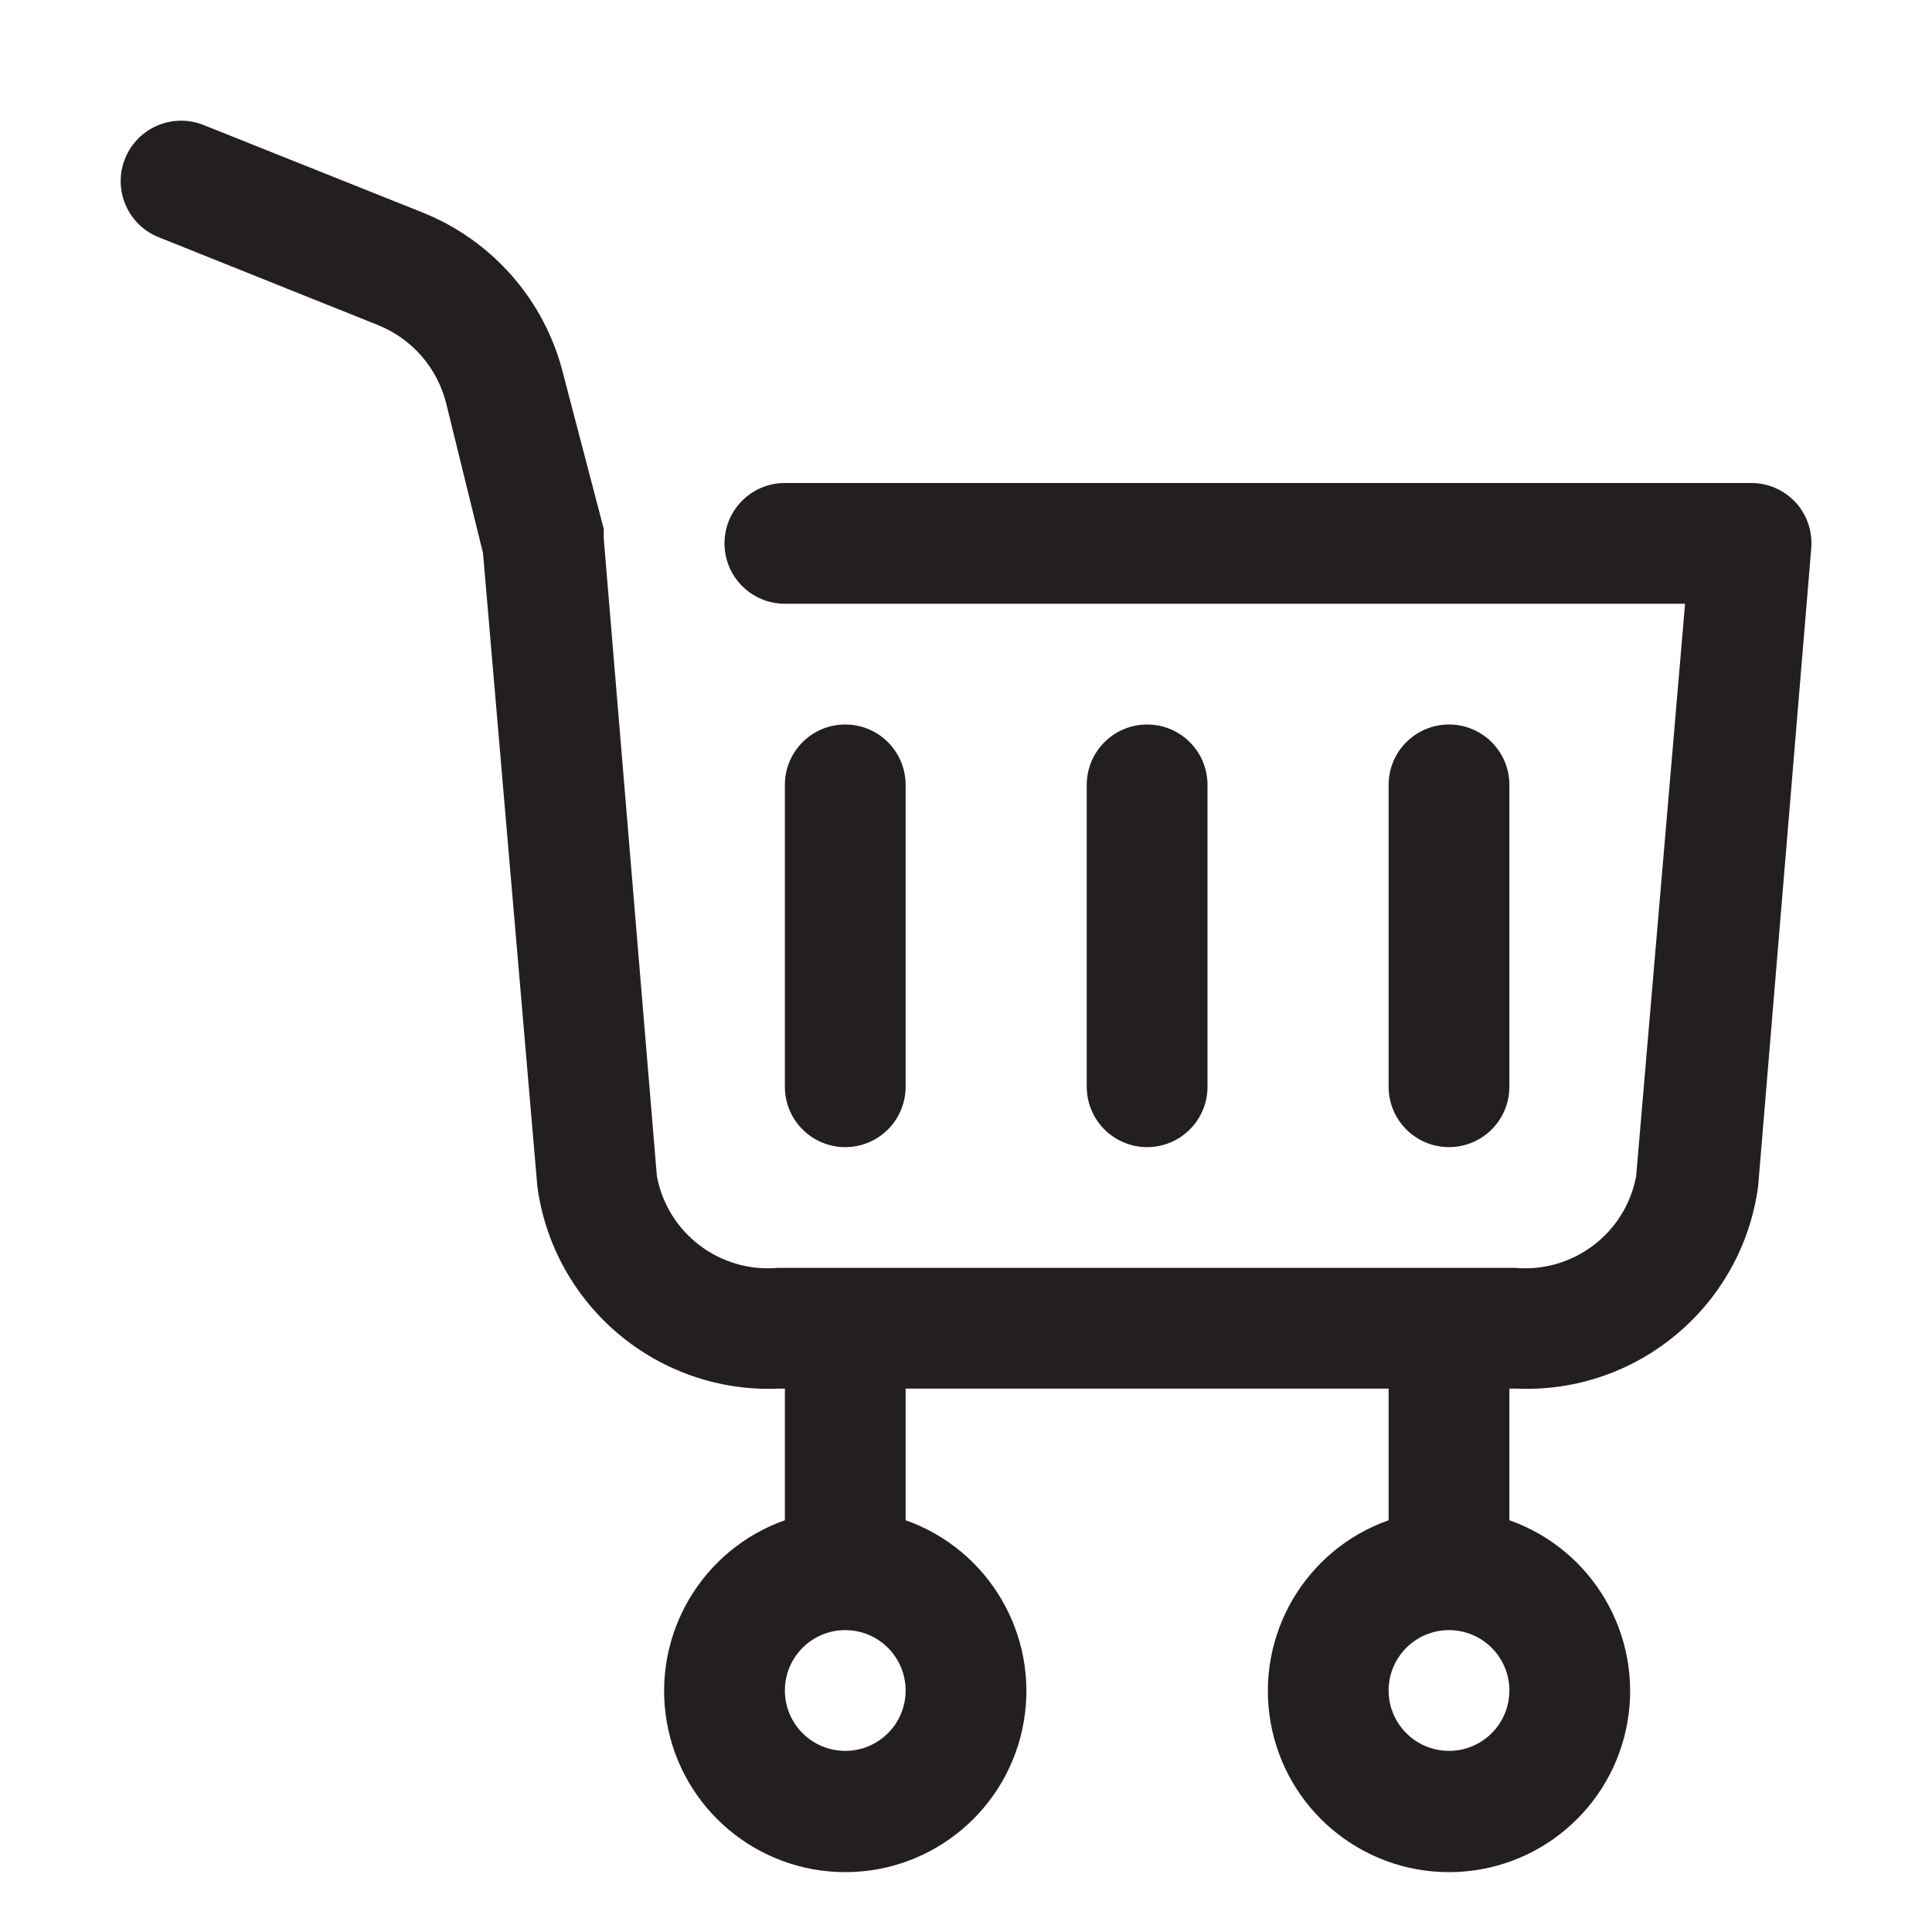
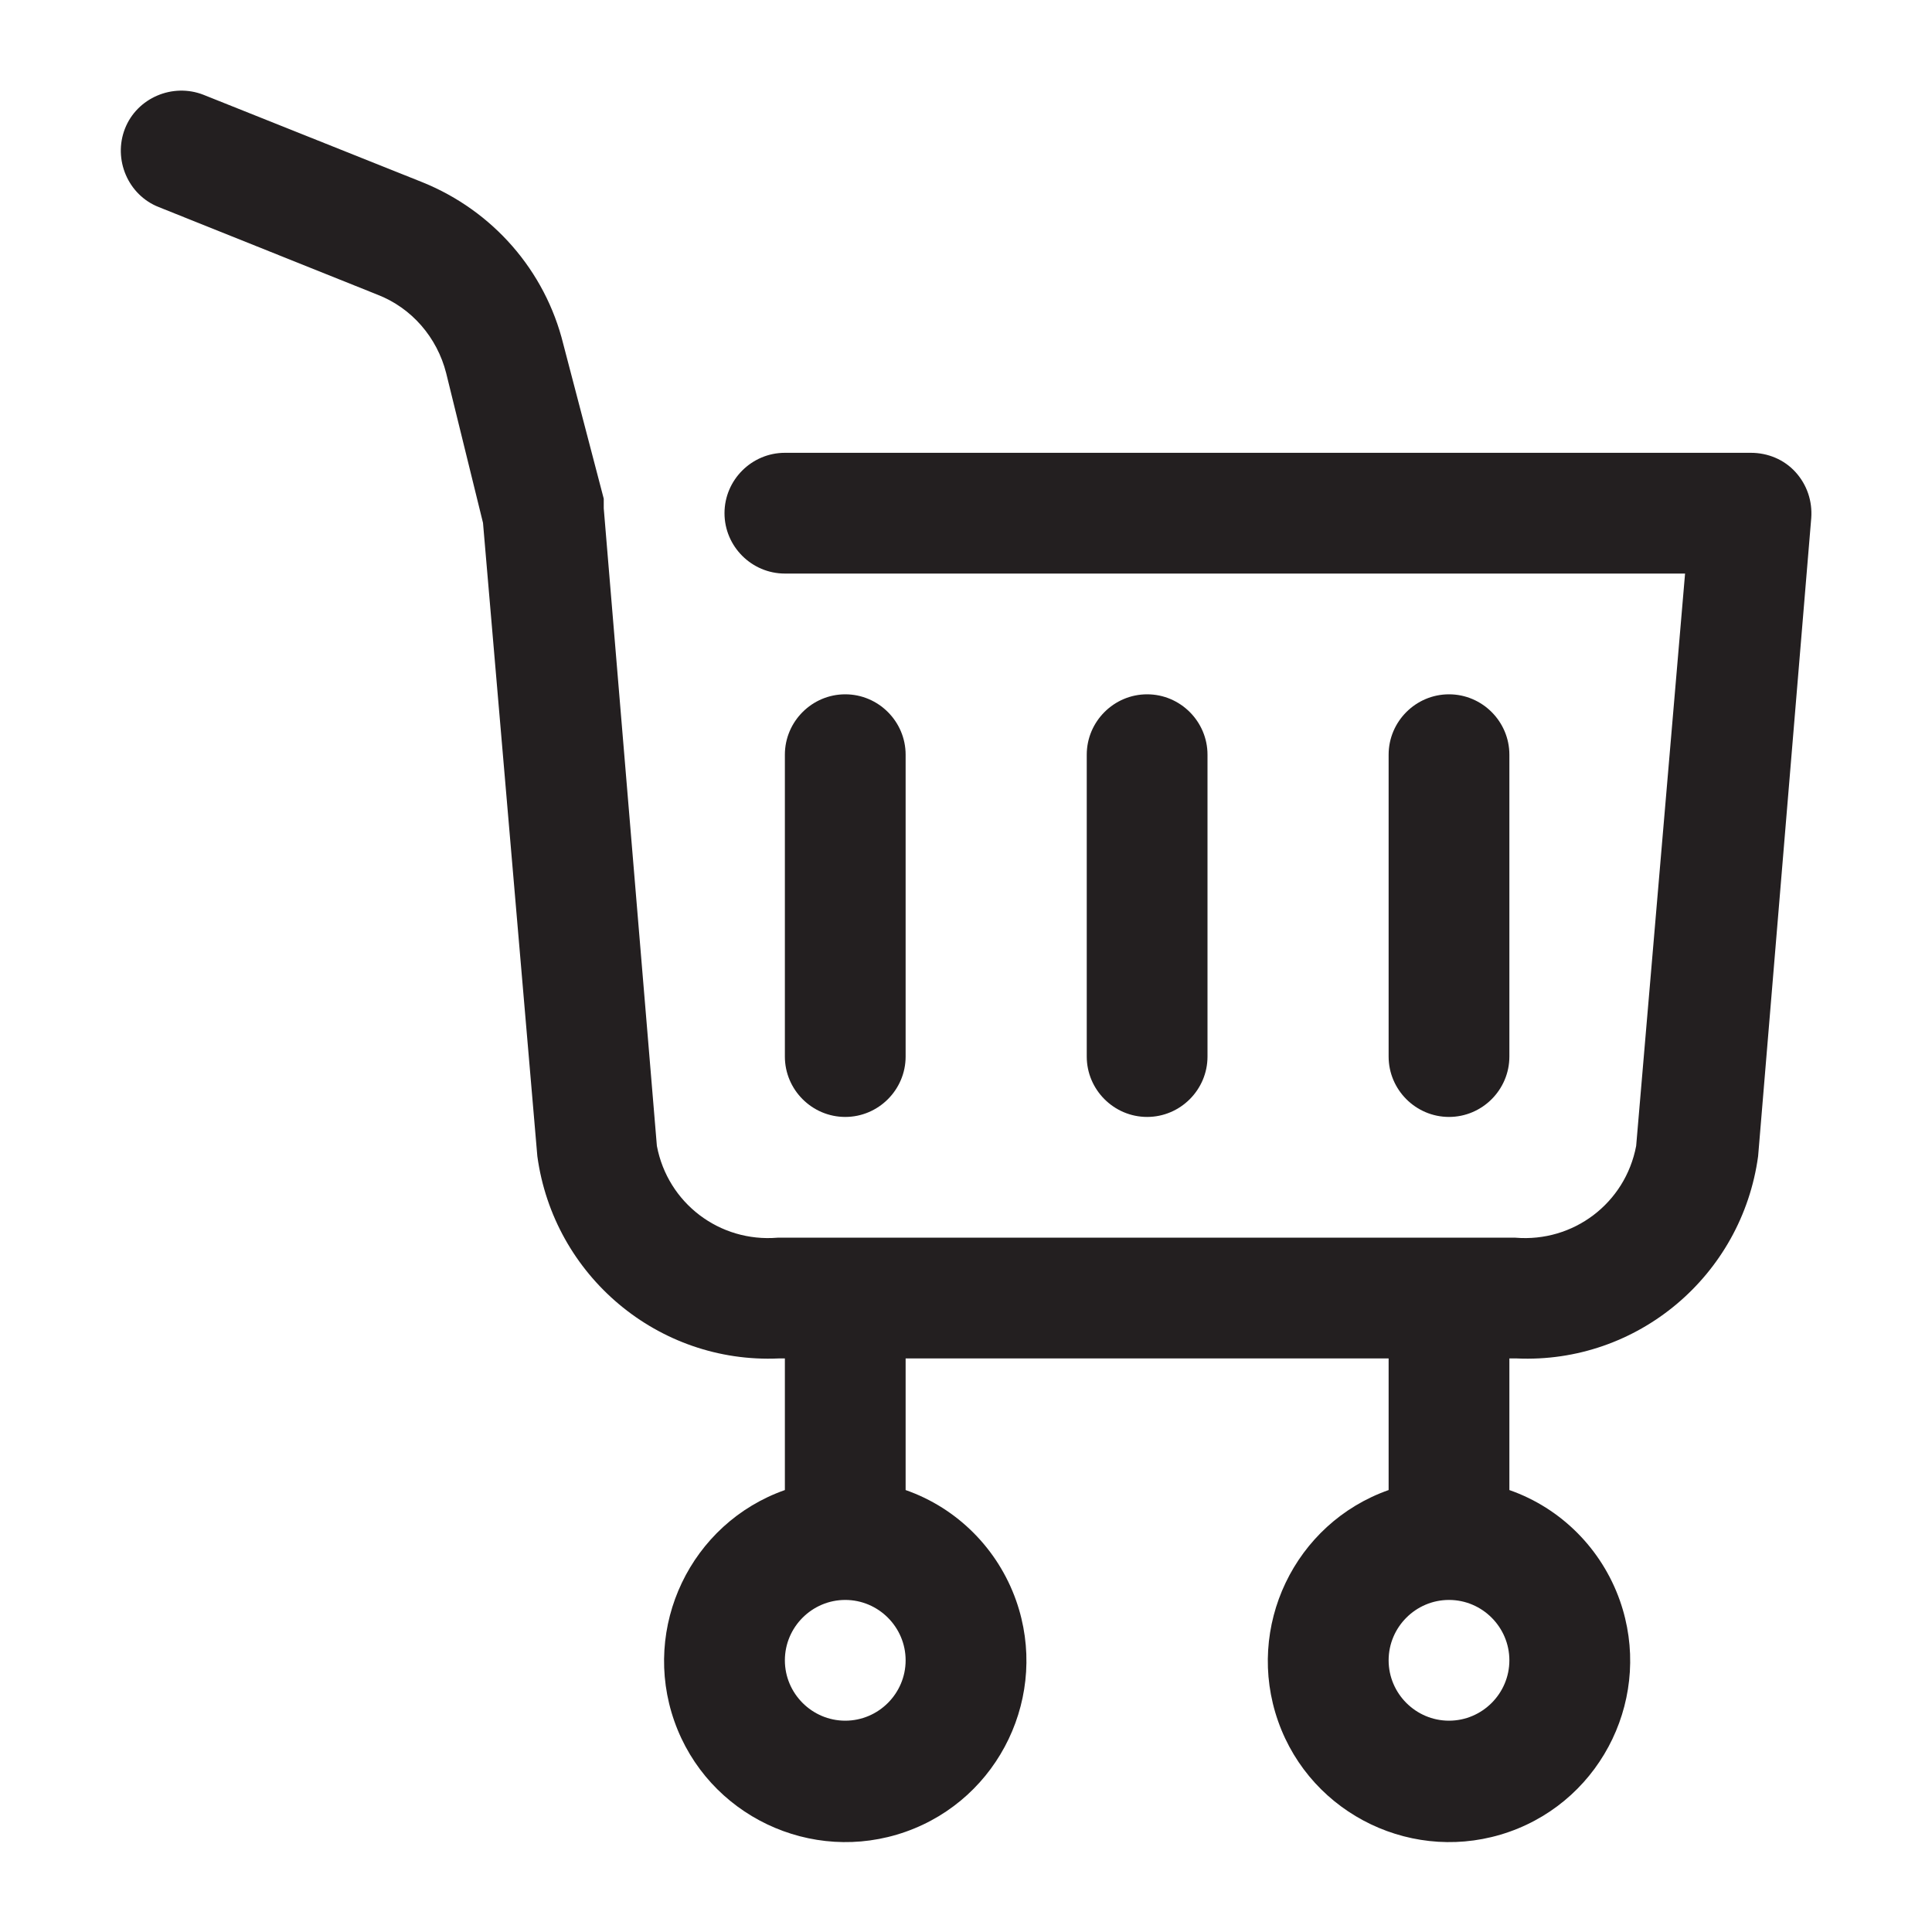
- <svg xmlns="http://www.w3.org/2000/svg" viewBox="0 0 32 32">
+ <svg xmlns="http://www.w3.org/2000/svg" id="Layer_1" data-name="Layer 1" viewBox="0 0 32 32">
  <defs>
-     <style>.cls-1{fill:#231f20;}</style>
+     <style>
+       .cls-1 {
+         fill: #231f20;
+       }
+     </style>
  </defs>
  <g id="shopping_cart" data-name="shopping cart">
-     <path class="cls-1" d="M29.74,8.32A1,1,0,0,0,29,8H13a1,1,0,0,0,0,2H27.91l-.81,9.48a1.87,1.87,0,0,1-2,1.52H12.88a1.87,1.87,0,0,1-2-1.52L10,8.92l0-.08s0-.06,0-.08L9.33,6.2A3.89,3.89,0,0,0,7,3.52L3.37,2.07a1,1,0,0,0-.74,1.86L6.25,5.38a1.89,1.89,0,0,1,1.14,1.3L8,9.16l.9,10.49a3.87,3.87,0,0,0,4,3.35H13v2.18a3,3,0,1,0,2,0V23h8v2.18a3,3,0,1,0,2,0V23h.12a3.87,3.87,0,0,0,4-3.35L30,9.08A1,1,0,0,0,29.74,8.32ZM14,29a1,1,0,1,1,1-1A1,1,0,0,1,14,29Zm10,0a1,1,0,1,1,1-1A1,1,0,0,1,24,29Z" />
-     <path class="cls-1" d="M15,18V13a1,1,0,0,0-2,0v5a1,1,0,0,0,2,0Z" />
-     <path class="cls-1" d="M20,18V13a1,1,0,0,0-2,0v5a1,1,0,0,0,2,0Z" />
-     <path class="cls-1" d="M25,18V13a1,1,0,0,0-2,0v5a1,1,0,0,0,2,0Z" />
+     <path class="cls-1" d="M29.74,7.82c-.19-.21-.46-.32-.74-.32H13c-.55,0-1,.45-1,1s.45,1,1,1h14.91l-.81,9.48c-.18,.95-1.04,1.6-2,1.52H12.88c-.96,.08-1.82-.57-2-1.52l-.88-10.56v-.16l-.67-2.56c-.3-1.22-1.17-2.21-2.33-2.68L3.37,1.57c-.51-.2-1.1,.05-1.3,.56-.2,.51,.05,1.1,.56,1.3h0l3.62,1.45c.57,.22,.99,.71,1.14,1.3l.61,2.48,.9,10.49c.27,1.98,2,3.44,4,3.35h.1v2.18c-1.56,.55-2.38,2.27-1.83,3.83,.55,1.56,2.27,2.38,3.83,1.83s2.38-2.27,1.83-3.83c-.3-.85-.97-1.53-1.83-1.83v-2.18h8v2.18c-1.56,.55-2.38,2.27-1.83,3.83,.55,1.56,2.27,2.38,3.83,1.83s2.38-2.27,1.83-3.83c-.3-.85-.97-1.53-1.83-1.83v-2.18h.12c2,.09,3.73-1.37,4-3.35l.88-10.57c.02-.28-.07-.55-.26-.76ZM14,28.5c-.55,0-1-.45-1-1s.45-1,1-1,1,.45,1,1-.45,1-1,1Zm10,0c-.55,0-1-.45-1-1s.45-1,1-1,1,.45,1,1-.45,1-1,1Z" />
+     <path class="cls-1" d="M15,17.5v-5c0-.55-.45-1-1-1s-1,.45-1,1v5c0,.55,.45,1,1,1s1-.45,1-1Z" />
+     <path class="cls-1" d="M20,17.5v-5c0-.55-.45-1-1-1s-1,.45-1,1v5c0,.55,.45,1,1,1s1-.45,1-1Z" />
+     <path class="cls-1" d="M25,17.5v-5c0-.55-.45-1-1-1s-1,.45-1,1v5c0,.55,.45,1,1,1s1-.45,1-1Z" />
  </g>
</svg>
